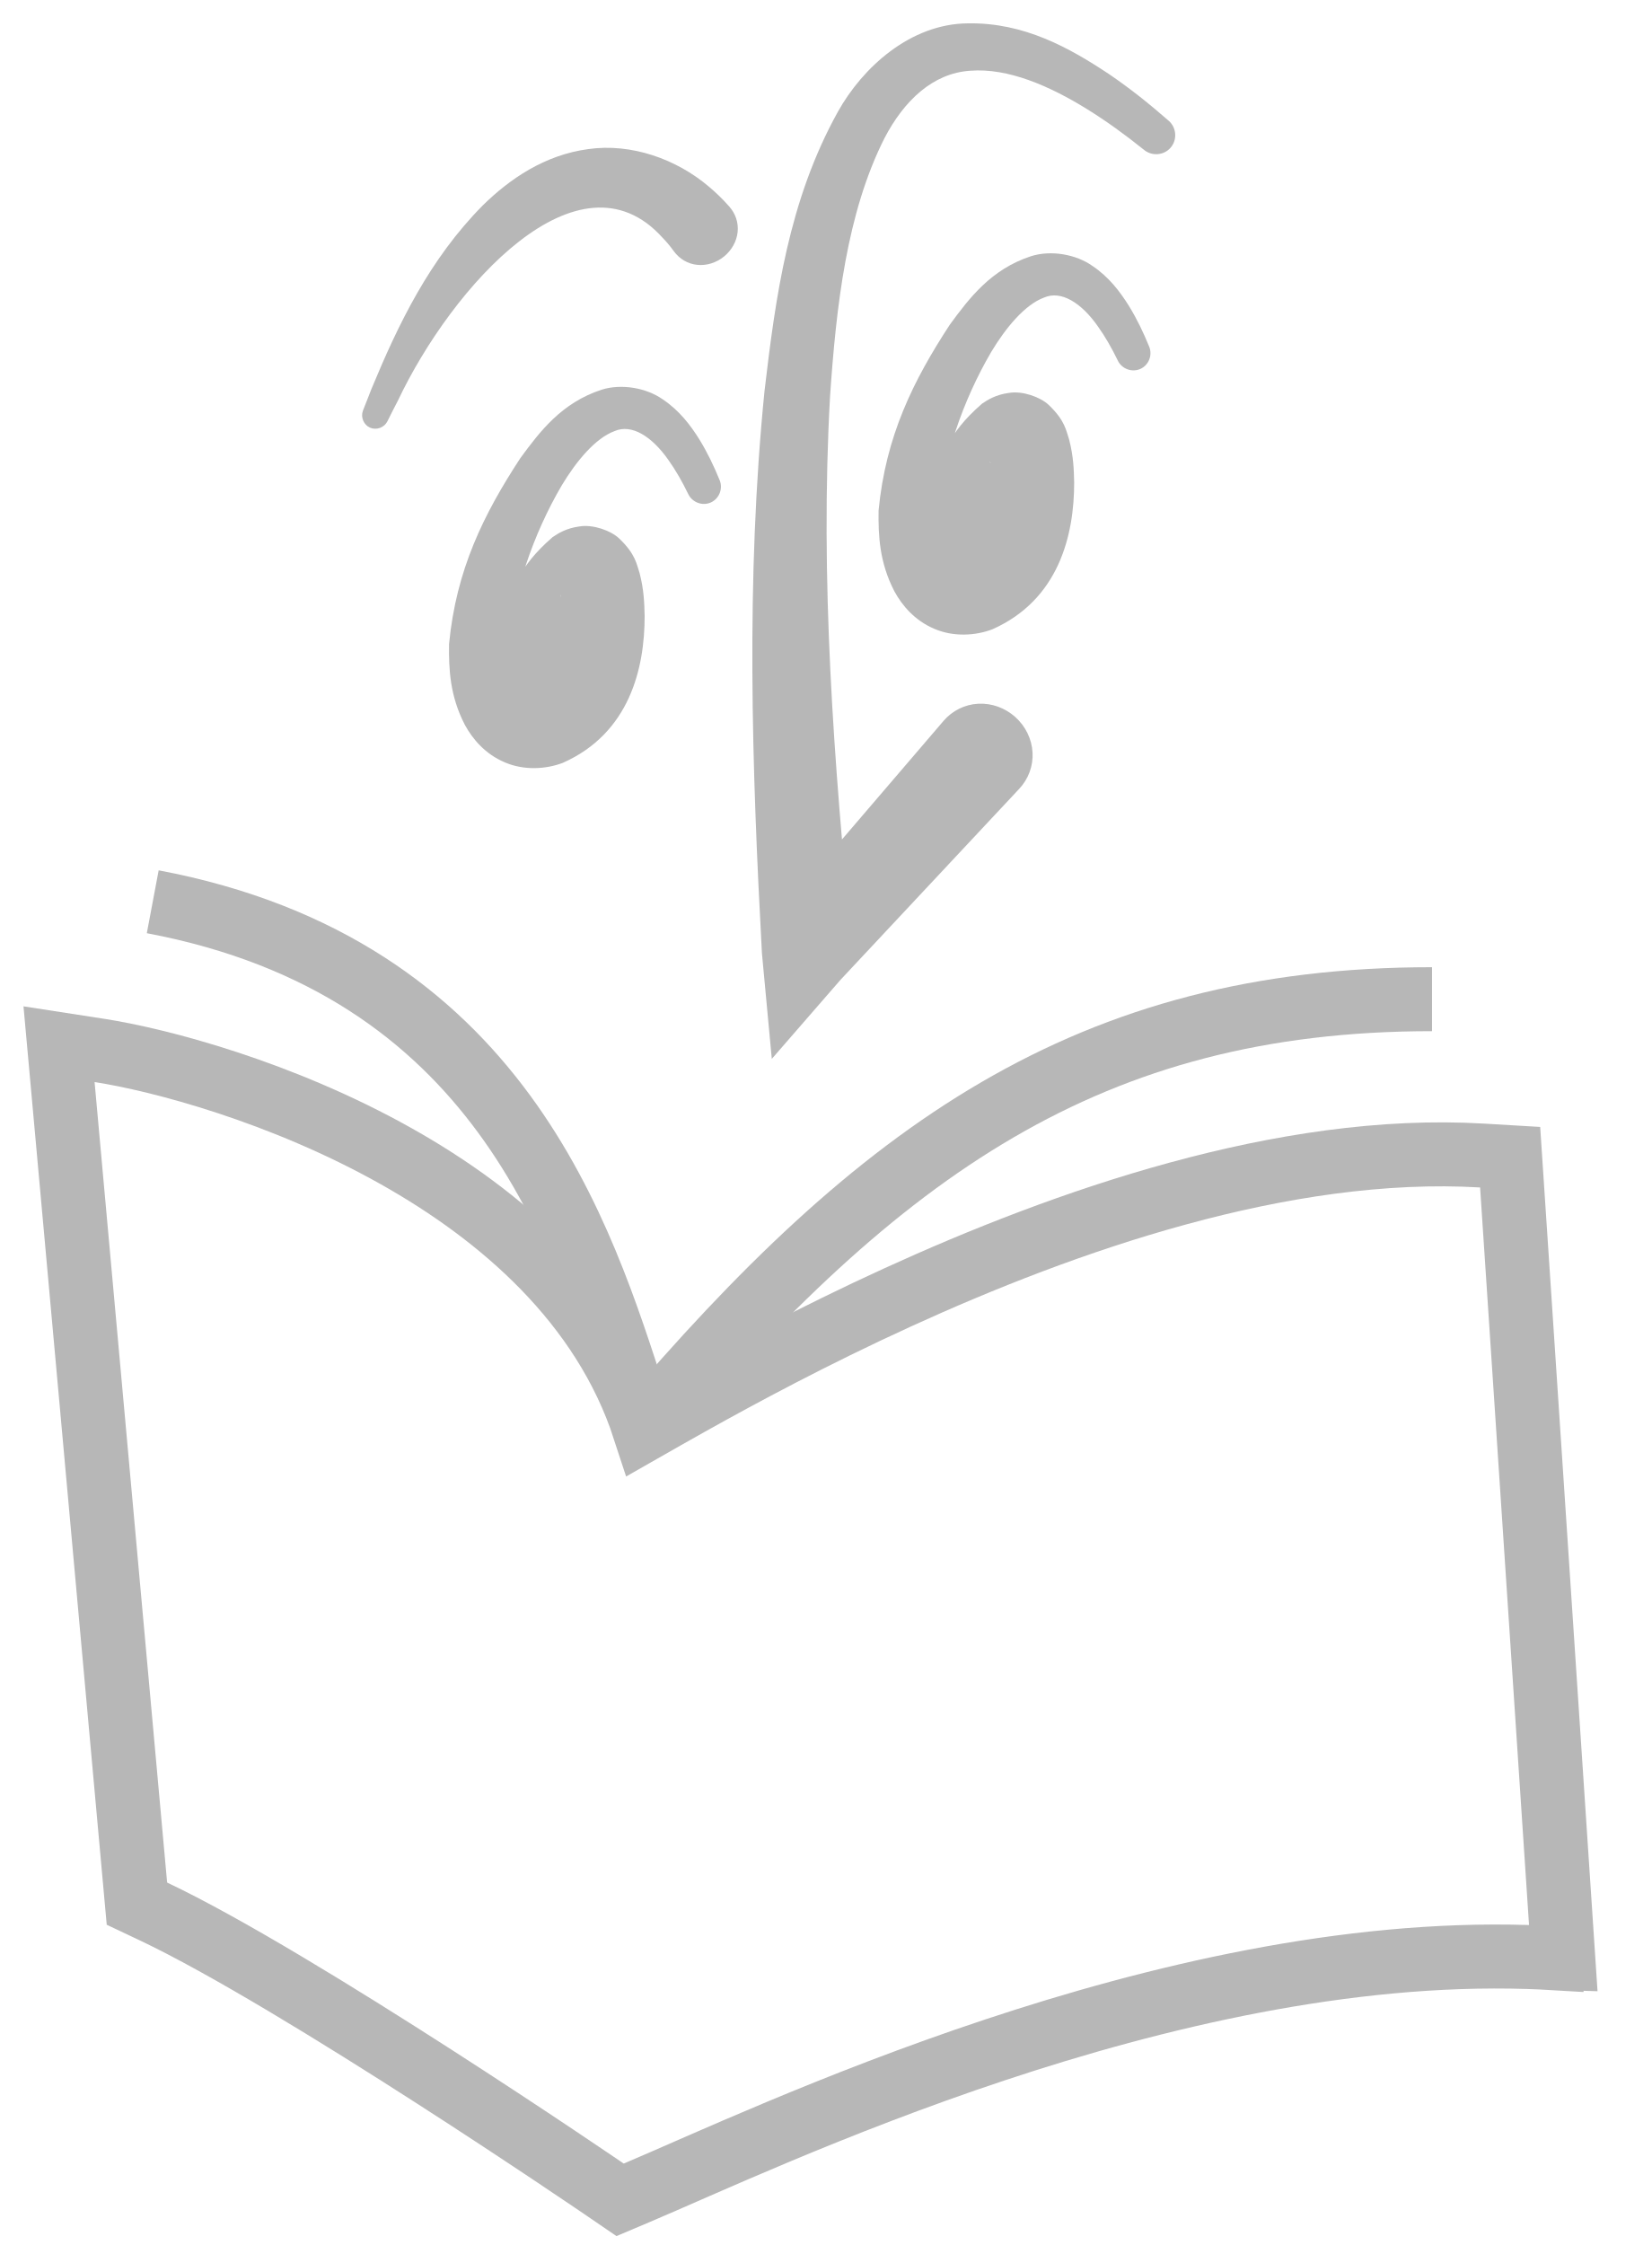
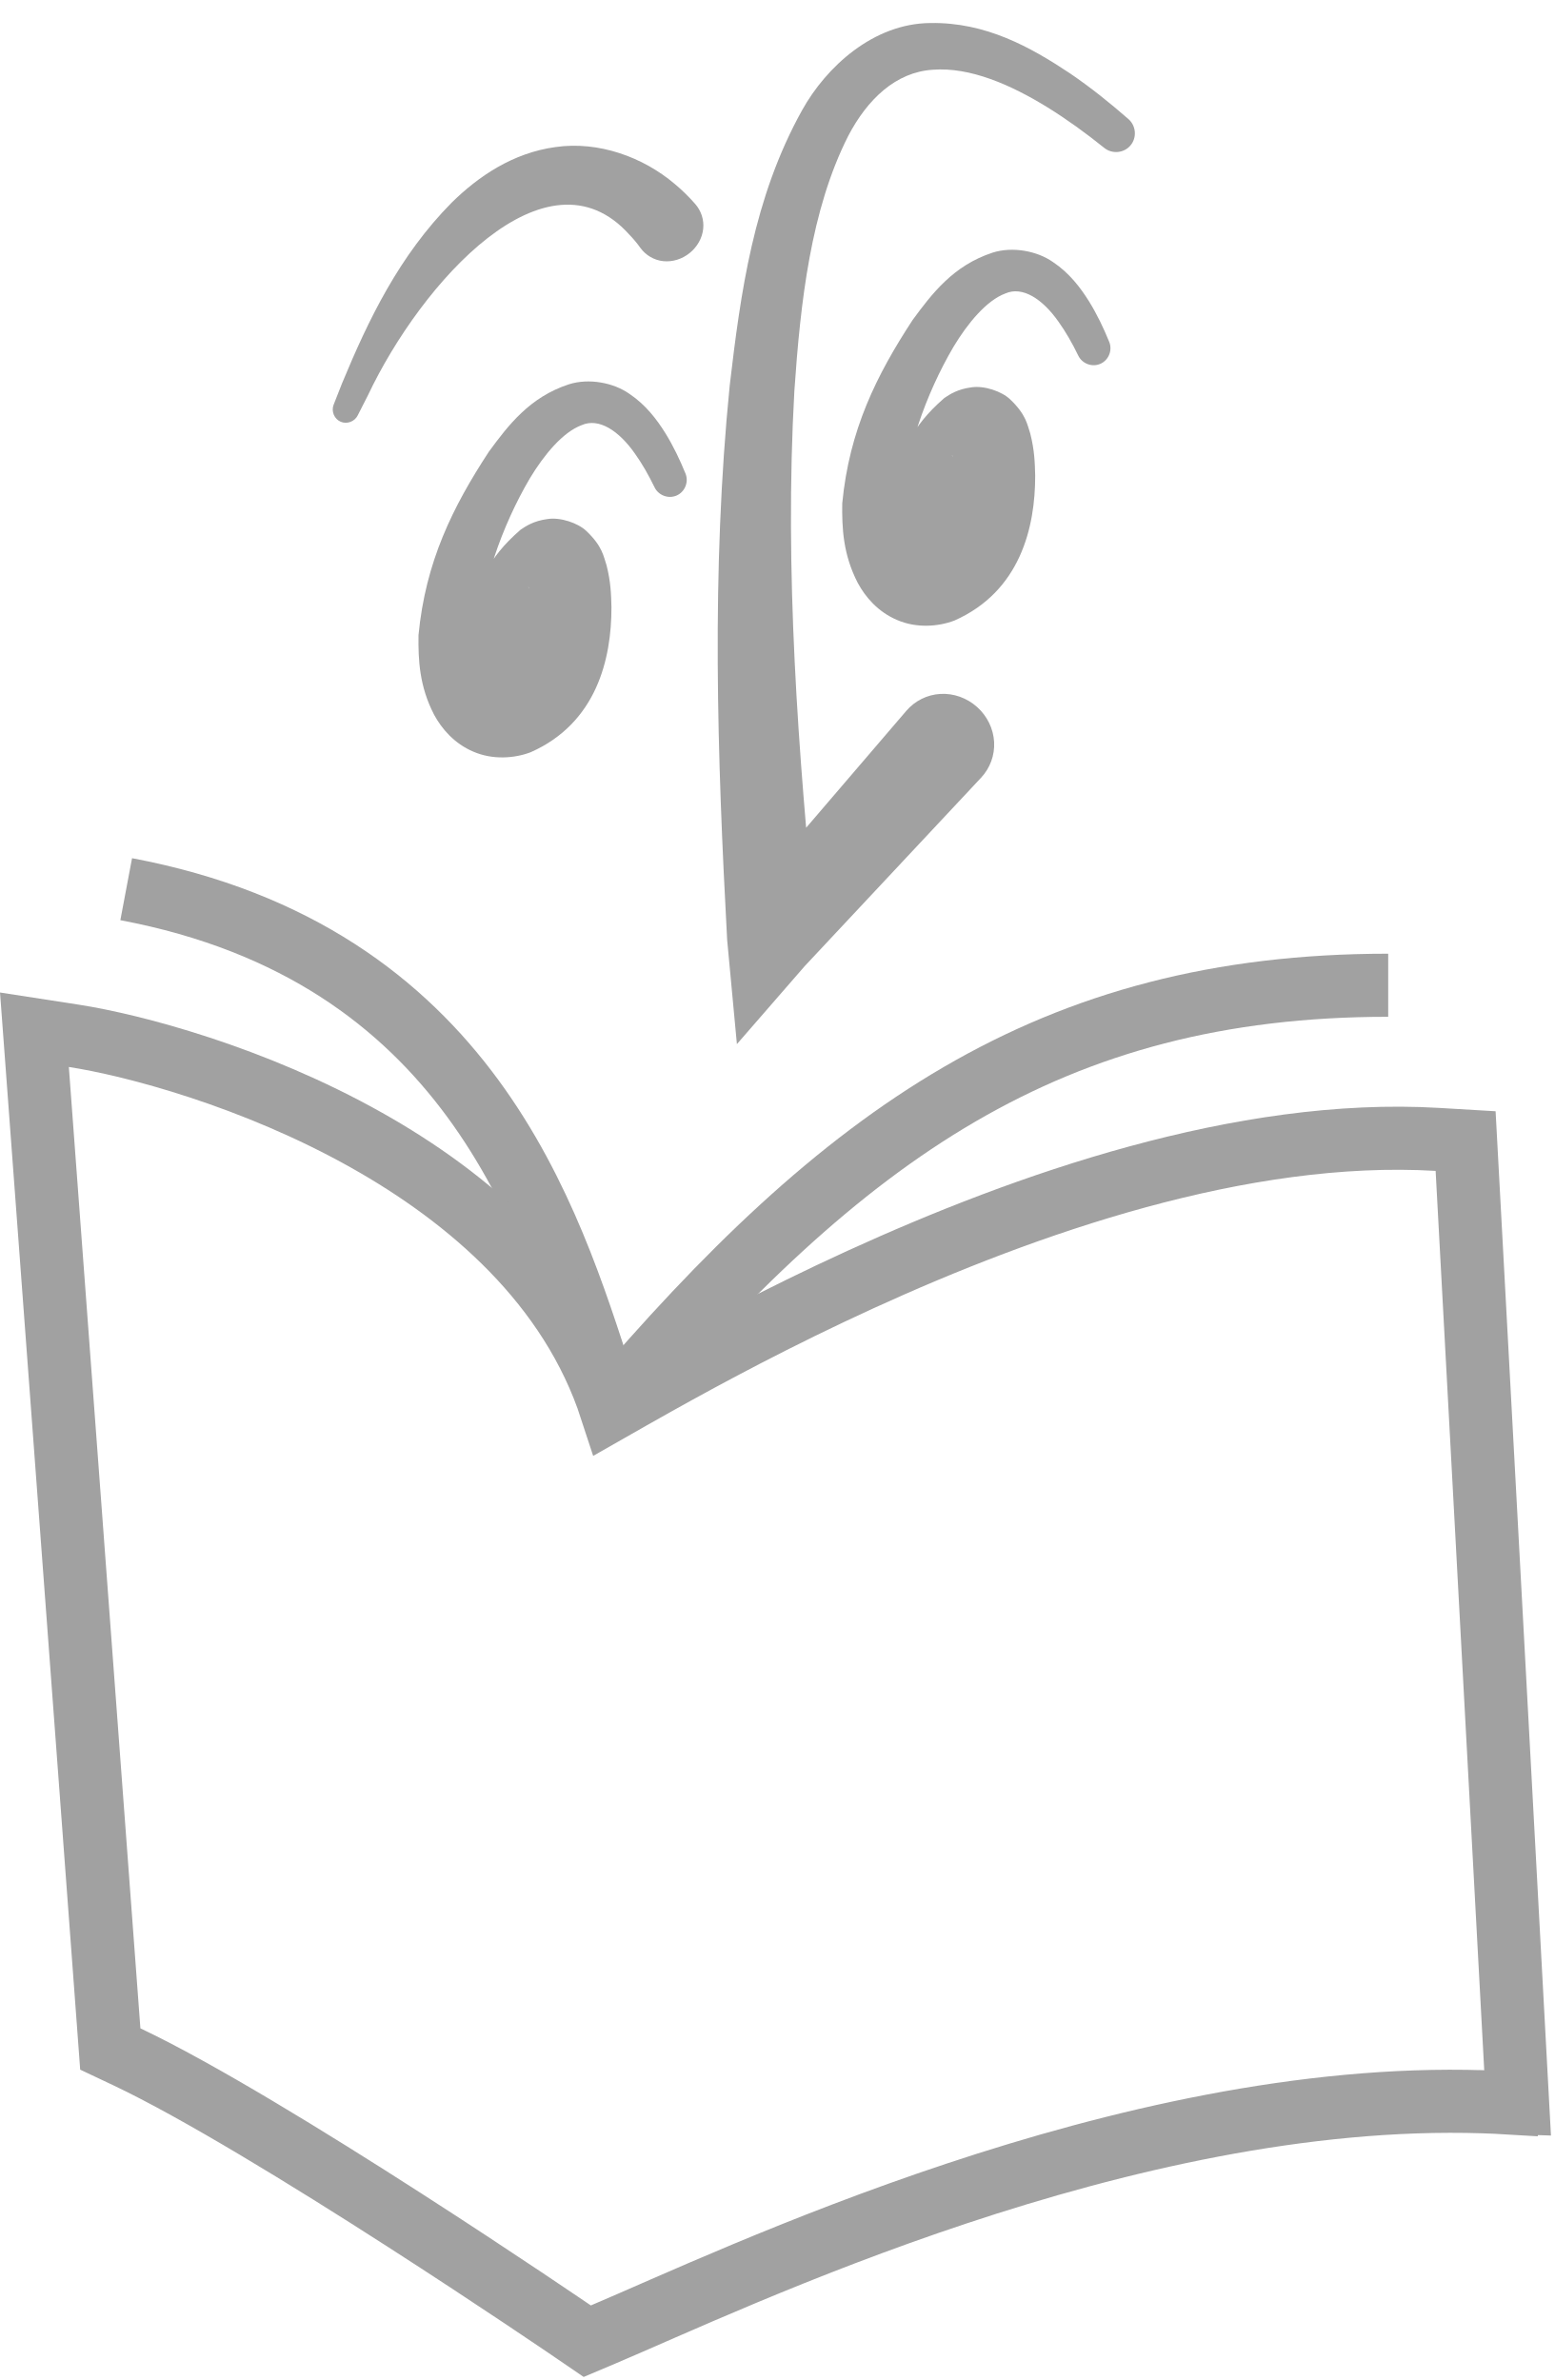
- <svg xmlns="http://www.w3.org/2000/svg" width="284" height="386" viewBox="0 0 284 386" fill="none">
-   <g opacity="0.302">
-     <path d="M175.278 135.629C176.864 133.936 177.695 131.694 177.567 129.378C177.44 127.063 176.364 124.862 174.597 123.28C172.831 121.699 170.526 120.871 168.21 120.999C165.894 121.126 163.757 122.199 162.249 123.961C162.249 123.961 162.249 123.961 162.249 123.961C159.55 127.111 156.851 130.261 154.152 133.412C147.096 141.648 140.04 149.884 132.984 158.12L146.497 162.687C143.393 131.159 140.987 99.447 142.745 68.159C143.806 52.689 145.593 36.603 152.133 23.702C155.478 17.3 160.437 12.566 166.878 12.16C173.366 11.657 180.484 14.774 186.922 18.748C190.377 20.9 193.421 23.106 196.779 25.799C197.443 26.332 198.301 26.58 199.157 26.496C200.013 26.412 200.798 26.003 201.345 25.352C201.892 24.7 202.159 23.857 202.094 22.999C202.029 22.141 201.637 21.339 200.998 20.777C200.998 20.777 200.998 20.777 200.998 20.777C197.589 17.805 194.471 15.306 190.799 12.794C183.915 8.217 176.119 3.848 166.445 4.015C156.482 4.091 148.288 11.688 144.109 19.186C135.589 34.499 133.375 51.086 131.475 67.213C128.232 99.623 129.3 131.86 131.03 163.903L132.727 182.061L144.542 168.47C151.953 160.552 159.364 152.633 166.774 144.715C169.609 141.687 172.443 138.658 175.278 135.629Z" fill="#111111" />
-     <path d="M84.294 114.038C83.916 116.092 84.379 118.186 85.622 119.863C86.863 121.541 88.782 122.665 90.917 122.984C93.052 123.302 95.216 122.787 96.892 121.544C98.571 120.302 99.625 118.435 99.863 116.36C100.078 114.362 100.465 112.343 101.004 110.398C101.421 108.892 101.937 107.422 102.513 106.154C102.796 105.528 103.1 104.949 103.361 104.522C103.591 104.107 103.92 103.805 103.535 104.077C103.327 104.186 102.834 104.6 101.473 104.786C100.102 105.039 97.996 104.26 97.299 103.535C96.492 102.804 96.43 102.471 96.372 102.361C96.337 102.249 96.405 102.35 96.466 102.509C96.762 103.26 97.029 104.886 97.156 106.487C97.867 112.249 95.265 118.523 92.326 119.823C91.689 120.128 91.431 120.135 91.191 120.117C90.95 120.097 90.414 119.809 89.849 118.948C88.689 117.226 87.994 114.021 87.879 110.721C87.972 102.41 91.771 91.671 96.62 83.434C99.084 79.333 102.375 75.346 105.664 74.132C108.63 72.814 112.134 75.074 114.933 79.072C116.206 80.85 117.314 82.799 118.378 84.987C118.709 85.668 119.309 86.196 120.032 86.46C120.755 86.725 121.543 86.704 122.235 86.396C122.926 86.088 123.47 85.518 123.758 84.804C124.046 84.09 124.056 83.291 123.772 82.589C123.772 82.589 123.772 82.589 123.772 82.589C122.756 80.111 121.668 77.818 120.264 75.54C118.749 73.117 116.828 70.575 113.984 68.672C111.204 66.704 106.899 65.915 103.455 67.006C96.574 69.249 92.841 74.2 89.487 78.765C83.187 88.394 78.445 97.945 77.223 110.747C77.166 115.08 77.367 119.661 79.941 124.628C81.254 127.06 83.454 129.659 86.79 131.069C90.09 132.501 93.891 132.271 96.783 131.164C108.256 126.08 110.875 114.912 110.859 105.889C110.802 103.666 110.751 101.492 109.995 98.539C109.479 97.059 109.339 95.292 106.469 92.575C105.057 91.232 101.972 90.125 99.656 90.514C97.364 90.817 95.965 91.716 95.016 92.365C88.842 97.732 88.329 101.398 86.487 105.727C85.528 108.447 84.803 111.194 84.294 114.038Z" fill="#111111" />
-     <path d="M158.161 91.077C157.783 93.132 158.246 95.225 159.49 96.902C160.73 98.58 162.65 99.704 164.784 100.023C166.919 100.341 169.083 99.826 170.76 98.583C172.438 97.341 173.492 95.475 173.73 93.399C173.946 91.401 174.332 89.382 174.871 87.437C175.288 85.931 175.804 84.461 176.38 83.193C176.663 82.567 176.967 81.988 177.228 81.561C177.458 81.146 177.787 80.844 177.403 81.116C177.194 81.225 176.701 81.639 175.34 81.825C173.969 82.078 171.863 81.299 171.166 80.574C170.36 79.843 170.297 79.51 170.239 79.4C170.204 79.288 170.272 79.389 170.333 79.548C170.629 80.299 170.896 81.925 171.023 83.526C171.734 89.288 169.132 95.562 166.193 96.862C165.556 97.167 165.298 97.174 165.058 97.156C164.817 97.136 164.281 96.848 163.716 95.987C162.557 94.265 161.861 91.06 161.746 87.76C161.839 79.449 165.638 68.71 170.487 60.473C172.951 56.372 176.242 52.385 179.531 51.171C182.497 49.853 186.002 52.113 188.8 56.111C190.073 57.889 191.181 59.838 192.245 62.026C192.576 62.707 193.176 63.235 193.899 63.499C194.622 63.764 195.41 63.742 196.102 63.435C196.793 63.127 197.337 62.557 197.626 61.843C197.913 61.129 197.923 60.33 197.639 59.628C197.639 59.628 197.639 59.628 197.639 59.628C196.623 57.15 195.536 54.857 194.131 52.579C192.617 50.156 190.696 47.614 187.852 45.711C185.071 43.743 180.766 42.954 177.322 44.045C170.442 46.288 166.708 51.239 163.354 55.804C157.054 65.433 152.312 74.984 151.09 87.786C151.033 92.119 151.234 96.7 153.808 101.667C155.122 104.099 157.321 106.699 160.657 108.108C163.957 109.541 167.758 109.31 170.651 108.203C182.123 103.119 184.742 91.951 184.726 82.928C184.669 80.705 184.618 78.531 183.862 75.578C183.346 74.098 183.206 72.331 180.336 69.614C178.924 68.271 175.839 67.164 173.523 67.553C171.231 67.856 169.832 68.755 168.883 69.404C162.709 74.771 162.196 78.437 160.355 82.766C159.396 85.486 158.67 88.233 158.161 91.077Z" fill="#111111" />
-     <path d="M115.888 43.207C116.847 44.519 118.274 45.368 119.89 45.537C121.503 45.708 123.174 45.187 124.497 44.115C125.821 43.044 126.68 41.52 126.85 39.906C127.021 38.29 126.489 36.718 125.406 35.506C125.406 35.506 125.406 35.506 125.406 35.506C124.328 34.275 123.146 33.123 121.898 32.082C116.364 27.383 108.598 24.563 101.113 25.642C93.642 26.657 87.658 30.765 83.032 35.305C73.864 44.576 68.518 55.685 63.893 66.84C63.398 68.064 62.904 69.32 62.412 70.61C62.206 71.154 62.228 71.77 62.459 72.318C62.69 72.866 63.11 73.301 63.642 73.533C64.175 73.764 64.779 73.776 65.338 73.573C65.896 73.368 66.363 72.965 66.621 72.444C66.621 72.444 66.621 72.444 66.621 72.444C67.217 71.235 67.813 70.062 68.408 68.925C77.721 49.246 99.549 24.854 113.948 40.884C114.656 41.608 115.317 42.4 115.888 43.207Z" fill="#111111" />
-     <path d="M26.266 155.047C85.981 166.312 99.981 212.38 109.266 241.047" stroke="#111111" stroke-width="11" />
-     <path d="M246.266 171.797C187.266 171.797 151.266 197.797 110.266 246.047" stroke="#111111" stroke-width="11" />
-     <path d="M10.788 186.543L23.263 324.176L23.547 327.307L26.388 328.65C38.782 334.517 58.128 346.406 74.601 356.997C82.787 362.26 90.182 367.148 95.53 370.722C98.204 372.508 100.364 373.966 101.855 374.975C102.601 375.479 103.18 375.872 103.57 376.138C103.766 376.271 103.914 376.372 104.014 376.439C104.063 376.473 104.1 376.499 104.125 376.516C104.137 376.524 104.147 376.53 104.153 376.534C104.156 376.536 104.158 376.538 104.159 376.539L104.161 376.54L106.64 378.234L109.405 377.066C131.885 367.575 200.228 334.496 262.774 336.484C264.256 336.531 265.733 336.598 267.205 336.686L267.209 336.625L268.839 336.677L268.598 333.055L268.437 330.623L260.021 203.805L259.7 198.966L254.859 198.679C220.814 196.659 183.044 209.956 154.259 223.12C139.764 229.749 127.342 236.443 118.549 241.363C115.574 243.028 112.919 244.542 110.812 245.743C103.738 224.001 86.055 208.879 68.191 198.829C48.415 187.704 27.414 182.205 17.105 180.611L10.153 179.537L10.788 186.543Z" stroke="#111111" stroke-width="11" />
-   </g>
+ <svg xmlns="http://www.w3.org/2000/svg" width="271" height="415" viewBox="0 0 271 415" fill="none">
+   <path d="M171.012 135.629C172.598 133.936 173.429 131.694 173.301 129.378C173.174 127.063 172.098 124.862 170.332 123.28C168.565 121.699 166.26 120.871 163.945 120.999C161.628 121.126 159.492 122.199 157.983 123.961C157.983 123.961 157.983 123.961 157.983 123.961C155.284 127.111 152.585 130.261 149.887 133.412C142.831 141.648 135.775 149.884 128.719 158.12L142.231 162.687C139.128 131.159 136.722 99.447 138.48 68.159C139.541 52.689 141.328 36.603 147.868 23.702C151.213 17.3 156.172 12.566 162.613 12.16C169.1 11.657 176.219 14.774 182.656 18.748C186.111 20.9 189.155 23.106 192.514 25.799C193.178 26.332 194.035 26.58 194.891 26.496C195.748 26.412 196.532 26.003 197.08 25.352C197.627 24.7 197.894 23.857 197.829 22.999C197.763 22.141 197.371 21.339 196.732 20.777C196.732 20.777 196.732 20.777 196.732 20.777C193.323 17.805 190.205 15.306 186.534 12.794C179.65 8.217 171.854 3.848 162.18 4.015C152.216 4.091 144.023 11.688 139.844 19.186C131.324 34.499 129.109 51.086 127.209 67.213C123.966 99.623 125.035 131.86 126.764 163.903L128.462 182.061L140.276 168.47C147.687 160.552 155.098 152.633 162.509 144.715C165.343 141.687 168.178 138.658 171.012 135.629Z" fill="#A1A1A1" />
+   <path d="M80.028 114.038C79.65 116.092 80.113 118.186 81.357 119.863C82.598 121.541 84.517 122.665 86.652 122.984C88.787 123.302 90.95 122.787 92.627 121.544C94.306 120.302 95.359 118.435 95.597 116.36C95.813 114.362 96.199 112.343 96.738 110.398C97.156 108.892 97.671 107.422 98.247 106.154C98.53 105.528 98.834 104.949 99.095 104.522C99.325 104.107 99.654 103.805 99.27 104.077C99.061 104.186 98.568 104.6 97.207 104.786C95.836 105.039 93.731 104.26 93.033 103.535C92.227 102.804 92.165 102.471 92.106 102.361C92.072 102.249 92.139 102.35 92.2 102.509C92.496 103.26 92.763 104.886 92.89 106.487C93.601 112.249 90.999 118.523 88.06 119.823C87.423 120.128 87.165 120.135 86.926 120.117C86.684 120.097 86.148 119.809 85.584 118.948C84.424 117.226 83.729 114.021 83.613 110.721C83.706 102.41 87.505 91.671 92.354 83.434C94.818 79.333 98.109 75.346 101.398 74.132C104.364 72.814 107.869 75.074 110.667 79.072C111.94 80.85 113.048 82.799 114.113 84.987C114.444 85.668 115.043 86.196 115.766 86.46C116.49 86.725 117.277 86.704 117.969 86.396C118.661 86.088 119.204 85.518 119.493 84.804C119.781 84.09 119.791 83.291 119.507 82.589C119.507 82.589 119.507 82.589 119.507 82.589C118.49 80.111 117.403 77.818 115.999 75.54C114.484 73.117 112.563 70.575 109.719 68.672C106.938 66.704 102.634 65.915 99.189 67.006C92.309 69.249 88.575 74.2 85.221 78.765C78.921 88.394 74.18 97.945 72.957 110.747C72.9 115.08 73.101 119.661 75.676 124.628C76.989 127.06 79.188 129.659 82.524 131.069C85.824 132.501 89.626 132.271 92.518 131.164C103.99 126.08 106.61 114.912 106.593 105.889C106.536 103.666 106.485 101.492 105.73 98.539C105.214 97.059 105.073 95.292 102.204 92.575C100.791 91.232 97.706 90.125 95.391 90.514C93.098 90.817 91.7 91.716 90.75 92.365C84.577 97.732 84.064 101.398 82.222 105.727C81.263 108.447 80.538 111.194 80.028 114.038Z" fill="#A1A1A1" />
+   <path d="M153.895 91.077C153.517 93.132 153.981 95.225 155.224 96.902C156.465 98.58 158.384 99.704 160.519 100.023C162.654 100.341 164.818 99.826 166.494 98.583C168.173 97.341 169.227 95.475 169.464 93.399C169.68 91.401 170.066 89.382 170.605 87.437C171.023 85.931 171.539 84.461 172.114 83.193C172.398 82.567 172.701 81.988 172.962 81.561C173.192 81.146 173.522 80.844 173.137 81.116C172.928 81.225 172.436 81.639 171.074 81.825C169.703 82.078 167.598 81.299 166.9 80.574C166.094 79.843 166.032 79.51 165.974 79.4C165.939 79.288 166.007 79.389 166.068 79.548C166.364 80.299 166.631 81.925 166.757 83.526C167.469 89.288 164.866 95.562 161.927 96.862C161.29 97.167 161.033 97.174 160.793 97.156C160.551 97.136 160.015 96.848 159.451 95.987C158.291 94.265 157.596 91.06 157.48 87.76C157.573 79.449 161.373 68.71 166.221 60.473C168.685 56.372 171.976 52.385 175.265 51.171C178.231 49.853 181.736 52.113 184.535 56.111C185.807 57.889 186.915 59.838 187.98 62.026C188.311 62.707 188.91 63.235 189.633 63.499C190.357 63.764 191.144 63.742 191.836 63.435C192.528 63.127 193.071 62.557 193.36 61.843C193.648 61.129 193.658 60.33 193.374 59.628C193.374 59.628 193.374 59.628 193.374 59.628C192.357 57.15 191.27 54.857 189.866 52.579C188.351 50.156 186.43 47.614 183.586 45.711C180.806 43.743 176.501 42.954 173.057 44.045C166.176 46.288 162.442 51.239 159.088 55.804C152.788 65.433 148.047 74.984 146.824 87.786C146.768 92.119 146.968 96.7 149.543 101.667C150.856 104.099 153.056 106.699 156.391 108.108C159.692 109.541 163.493 109.31 166.385 108.203C177.857 103.119 180.477 91.951 180.461 82.928C180.403 80.705 180.352 78.531 179.597 75.578C179.081 74.098 178.94 72.331 176.071 69.614C174.658 68.271 171.573 67.164 169.258 67.553C166.965 67.856 165.567 68.755 164.617 69.404C158.444 74.771 157.931 78.437 156.089 82.766C155.13 85.486 154.405 88.233 153.895 91.077Z" fill="#A1A1A1" />
+   <path d="M111.622 43.207C112.582 44.519 114.009 45.368 115.624 45.537C117.238 45.708 118.908 45.187 120.232 44.115C121.556 43.044 122.415 41.52 122.584 39.906C122.755 38.29 122.223 36.718 121.14 35.506C121.14 35.506 121.14 35.506 121.14 35.506C120.062 34.275 118.88 33.123 117.633 32.082C112.099 27.383 104.332 24.563 96.848 25.642C89.377 26.657 83.392 30.765 78.767 35.305C69.598 44.576 64.252 55.685 59.627 66.84C59.132 68.064 58.638 69.32 58.146 70.61C57.94 71.154 57.963 71.77 58.193 72.318C58.424 72.866 58.845 73.301 59.377 73.533C59.909 73.764 60.514 73.776 61.072 73.573C61.631 73.368 62.097 72.965 62.355 72.444C62.355 72.444 62.355 72.444 62.355 72.444C62.951 71.235 63.547 70.062 64.143 68.925C73.455 49.246 95.283 24.854 109.683 40.884C110.39 41.608 111.052 42.4 111.622 43.207Z" fill="#A1A1A1" />
+   <path d="M22 155.047C81.715 166.312 95.716 212.38 105 241.047" stroke="#A1A1A1" stroke-width="11" />
+   <path d="M242 171.797C183 171.797 147 197.797 106 246.047" stroke="#A1A1A1" stroke-width="11" />
+   <path d="M6.516 186.455L18.99 354.088L19.227 357.281L22.122 358.65C34.516 364.517 53.862 376.406 70.335 386.997C78.521 392.26 85.916 397.148 91.265 400.722C93.938 402.508 96.099 403.966 97.59 404.975C98.335 405.479 98.914 405.872 99.305 406.138C99.5 406.271 99.649 406.372 99.748 406.439C99.797 406.473 99.835 406.499 99.859 406.516C99.872 406.524 99.882 406.53 99.888 406.534C99.891 406.536 99.892 406.538 99.894 406.539L99.895 406.54L102.374 408.234L105.14 407.066C127.626 397.572 196.004 364.476 258.565 366.486C260.028 366.533 261.486 366.599 262.939 366.686L262.943 366.626L264.558 366.679L264.435 364.408L264.234 360.692L255.76 203.872L255.495 198.97L250.594 198.679C216.548 196.659 178.778 209.956 149.993 223.12C135.498 229.749 123.076 236.443 114.283 241.363C111.308 243.028 108.654 244.542 106.547 245.743C99.472 224.001 81.789 208.879 63.926 198.829C44.15 187.704 23.149 182.205 12.84 180.611L6.002 179.555L6.516 186.455Z" stroke="#A1A1A1" stroke-width="11" />
</svg>
